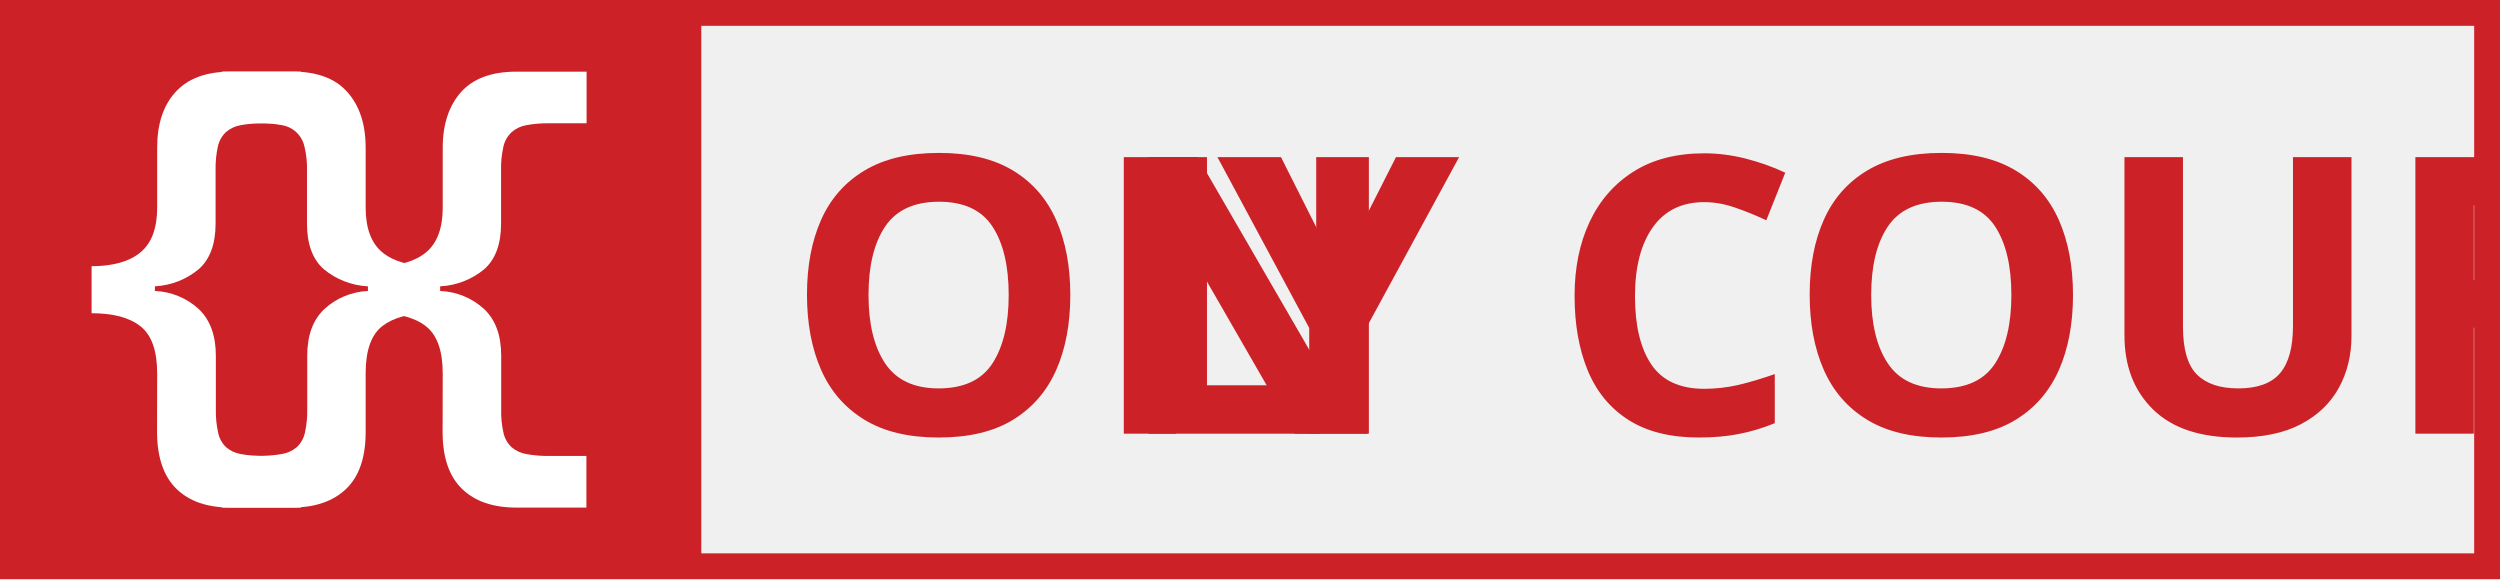
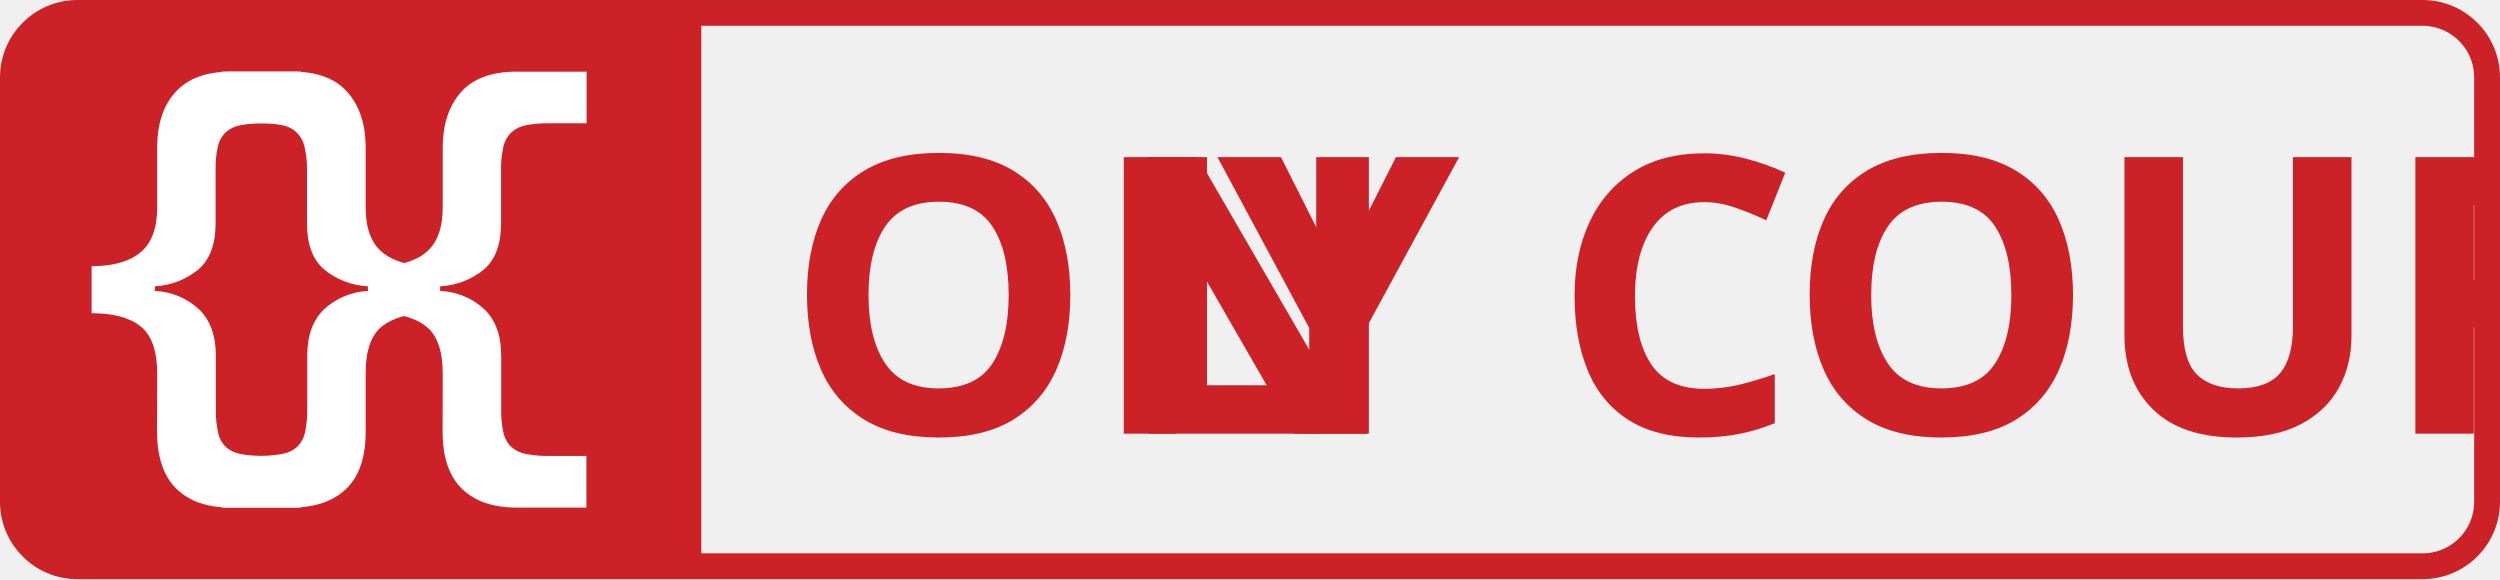
<svg xmlns="http://www.w3.org/2000/svg" viewBox="0 0 387.32 89.73">
  <defs>
    <style>.cls-1{font-size:60px;font-family:DINCondensed-Bold, DIN Condensed;font-weight:700;letter-spacing:-0.01em;}.cls-1,.cls-3{fill:#cb2127;}.cls-2{letter-spacing:-0.1em;}.cls-4{fill:none;stroke:#cb2127;stroke-miterlimit:10;stroke-width:4px;}.cls-5{fill:#fff;}</style>
  </defs>
  <g id="Layer_2" data-name="Layer 2">
    <g id="Layer_1-2" data-name="Layer 1">
      <text class="cls-1" transform="translate(121.54 67.19)">ON<tspan class="cls-2" x="51" y="0">L</tspan>
        <tspan x="67.08" y="0">Y COURSE</tspan>
      </text>
-       <rect class="cls-3" x="2" y="2" width="106.65" height="85.73" />
-       <rect class="cls-4" x="2" y="2" width="383.32" height="85.73" />
+       <path class="cls-3" d="M12,2h96.65a0,0,0,0,1,0,0V87.73a0,0,0,0,1,0,0H12a10,10,0,0,1-10-10V12A10,10,0,0,1,12,2Z" />
+       <rect class="cls-4" x="2" y="2" width="383.32" height="85.73" rx="10" />
      <path class="cls-5" d="M24.35,57.86q0-5.3-2.61-7.33c-1.74-1.36-4.26-2-7.55-2V41.24q5,0,7.58-2.15c1.72-1.42,2.58-3.74,2.58-6.93V22.87q0-5.52,2.87-8.64c1.91-2.09,4.76-3.13,8.53-3.13H46.64v8H40.83a18.26,18.26,0,0,0-3.52.29A4.68,4.68,0,0,0,35,20.47a4.31,4.31,0,0,0-1.24,2.21,15.37,15.37,0,0,0-.36,3.67v8.28q0,4.78-2.62,7.08A11.55,11.55,0,0,1,24,44.36v.72a10.67,10.67,0,0,1,6.79,2.8c1.76,1.67,2.65,4.08,2.65,7.22v8.28a15.37,15.37,0,0,0,.36,3.67A4.31,4.31,0,0,0,35,69.26a4.7,4.7,0,0,0,2.32,1.09,18.79,18.79,0,0,0,3.56.29h5.73v8H35.75q-5.45,0-8.42-2.91t-3-8.78Z" />
      <path class="cls-5" d="M56.65,66.94c0,3.92-1,6.85-3,8.78s-4.79,2.91-8.42,2.91H34.36v-8h5.73a18.79,18.79,0,0,0,3.56-.29A4.7,4.7,0,0,0,46,69.26a4.39,4.39,0,0,0,1.24-2.21,15.37,15.37,0,0,0,.36-3.67V55.1q0-4.71,2.65-7.22A10.67,10.67,0,0,1,57,45.08v-.72a11.61,11.61,0,0,1-6.83-2.65q-2.61-2.3-2.61-7.08V26.35a13.76,13.76,0,0,0-.4-3.67,4.27,4.27,0,0,0-3.56-3.3,17.7,17.7,0,0,0-3.45-.29h-5.8v-8H45.25c3.77,0,6.62,1,8.53,3.13s2.87,5,2.87,8.64v9.29c0,3.19.86,5.51,2.57,6.93s4.25,2.15,7.59,2.15V48.5c-3.29,0-5.81.67-7.55,2s-2.61,3.8-2.61,7.33Z" />
      <path class="cls-5" d="M68.59,57.86q0-5.3-2.62-7.33c-1.74-1.36-4.26-2-7.55-2V41.24q5,0,7.59-2.15c1.72-1.42,2.58-3.74,2.58-6.93V22.87c0-3.68,1-6.56,2.87-8.64S76.21,11.1,80,11.1H90.88v8H85.07a18.12,18.12,0,0,0-3.52.29,4.67,4.67,0,0,0-2.29,1.09A4.37,4.37,0,0,0,78,22.68a14.81,14.81,0,0,0-.37,3.67v8.28q0,4.78-2.61,7.08a11.58,11.58,0,0,1-6.83,2.65v.72A10.65,10.65,0,0,1,75,47.88q2.65,2.5,2.65,7.22v8.28A14.81,14.81,0,0,0,78,67.05a4.37,4.37,0,0,0,1.23,2.21,4.74,4.74,0,0,0,2.32,1.09,18.86,18.86,0,0,0,3.56.29h5.74v8H80q-5.44,0-8.43-2.91t-3-8.78Z" />
    </g>
  </g>
</svg>
